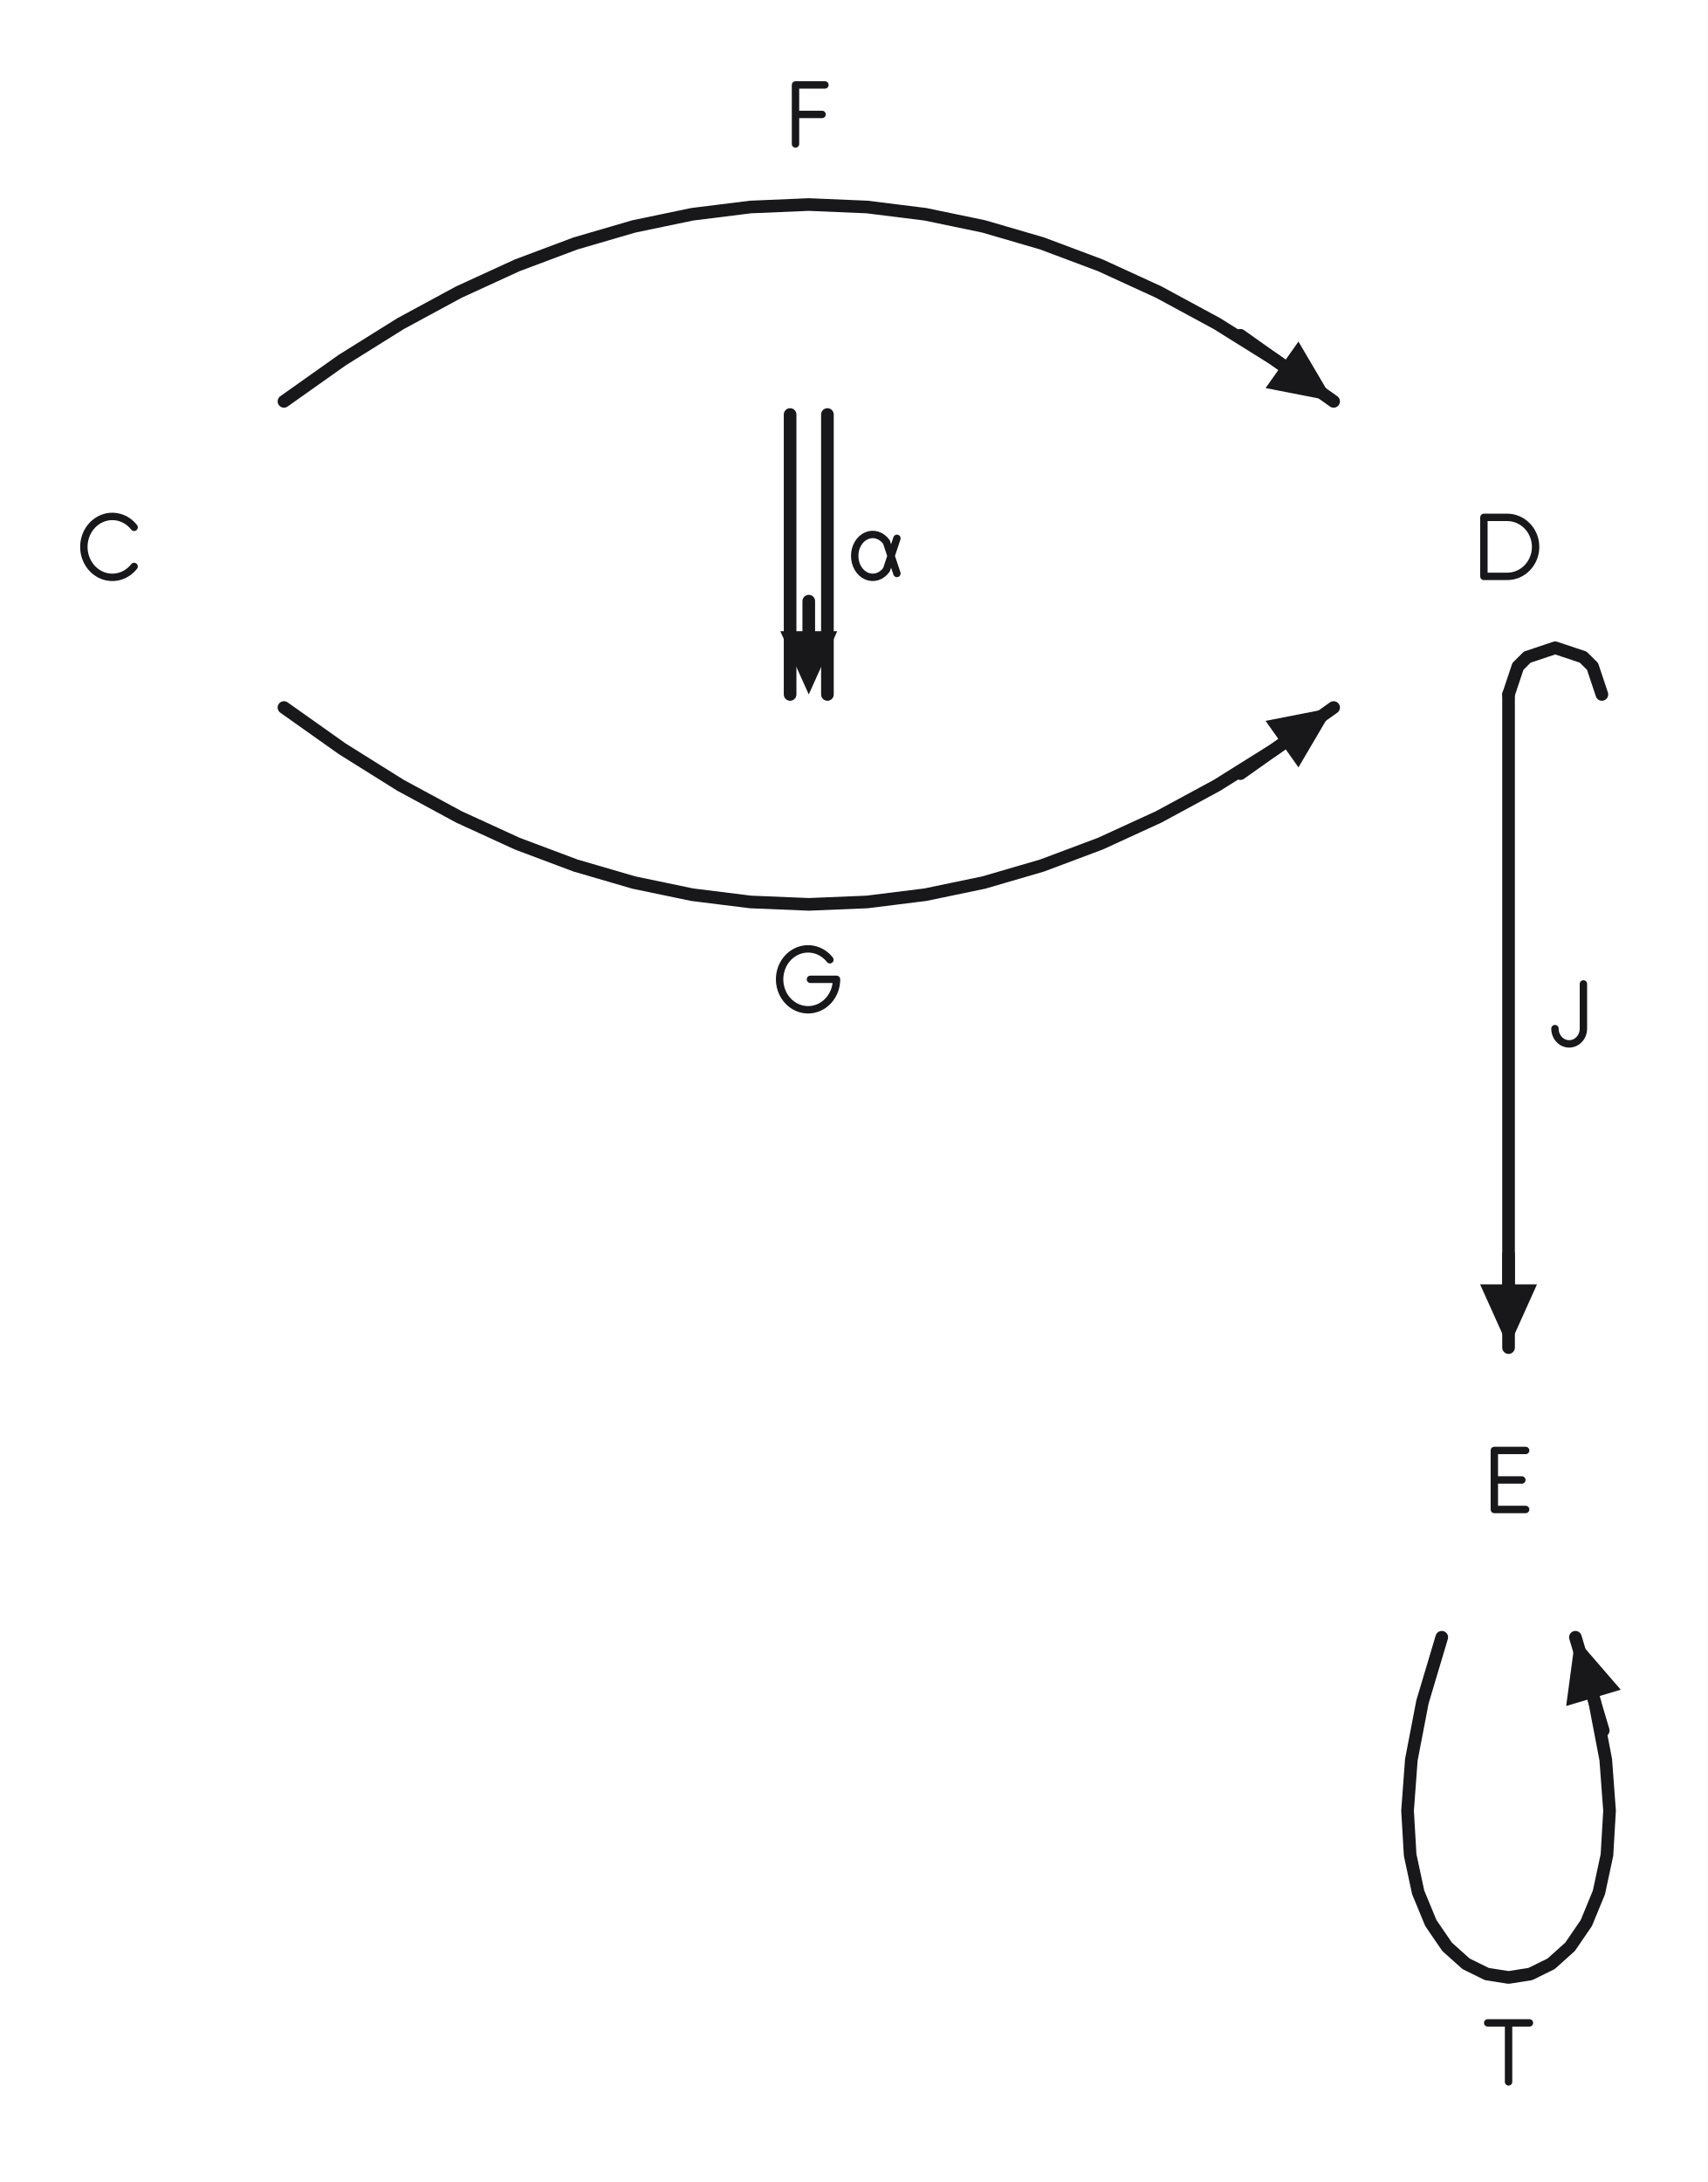
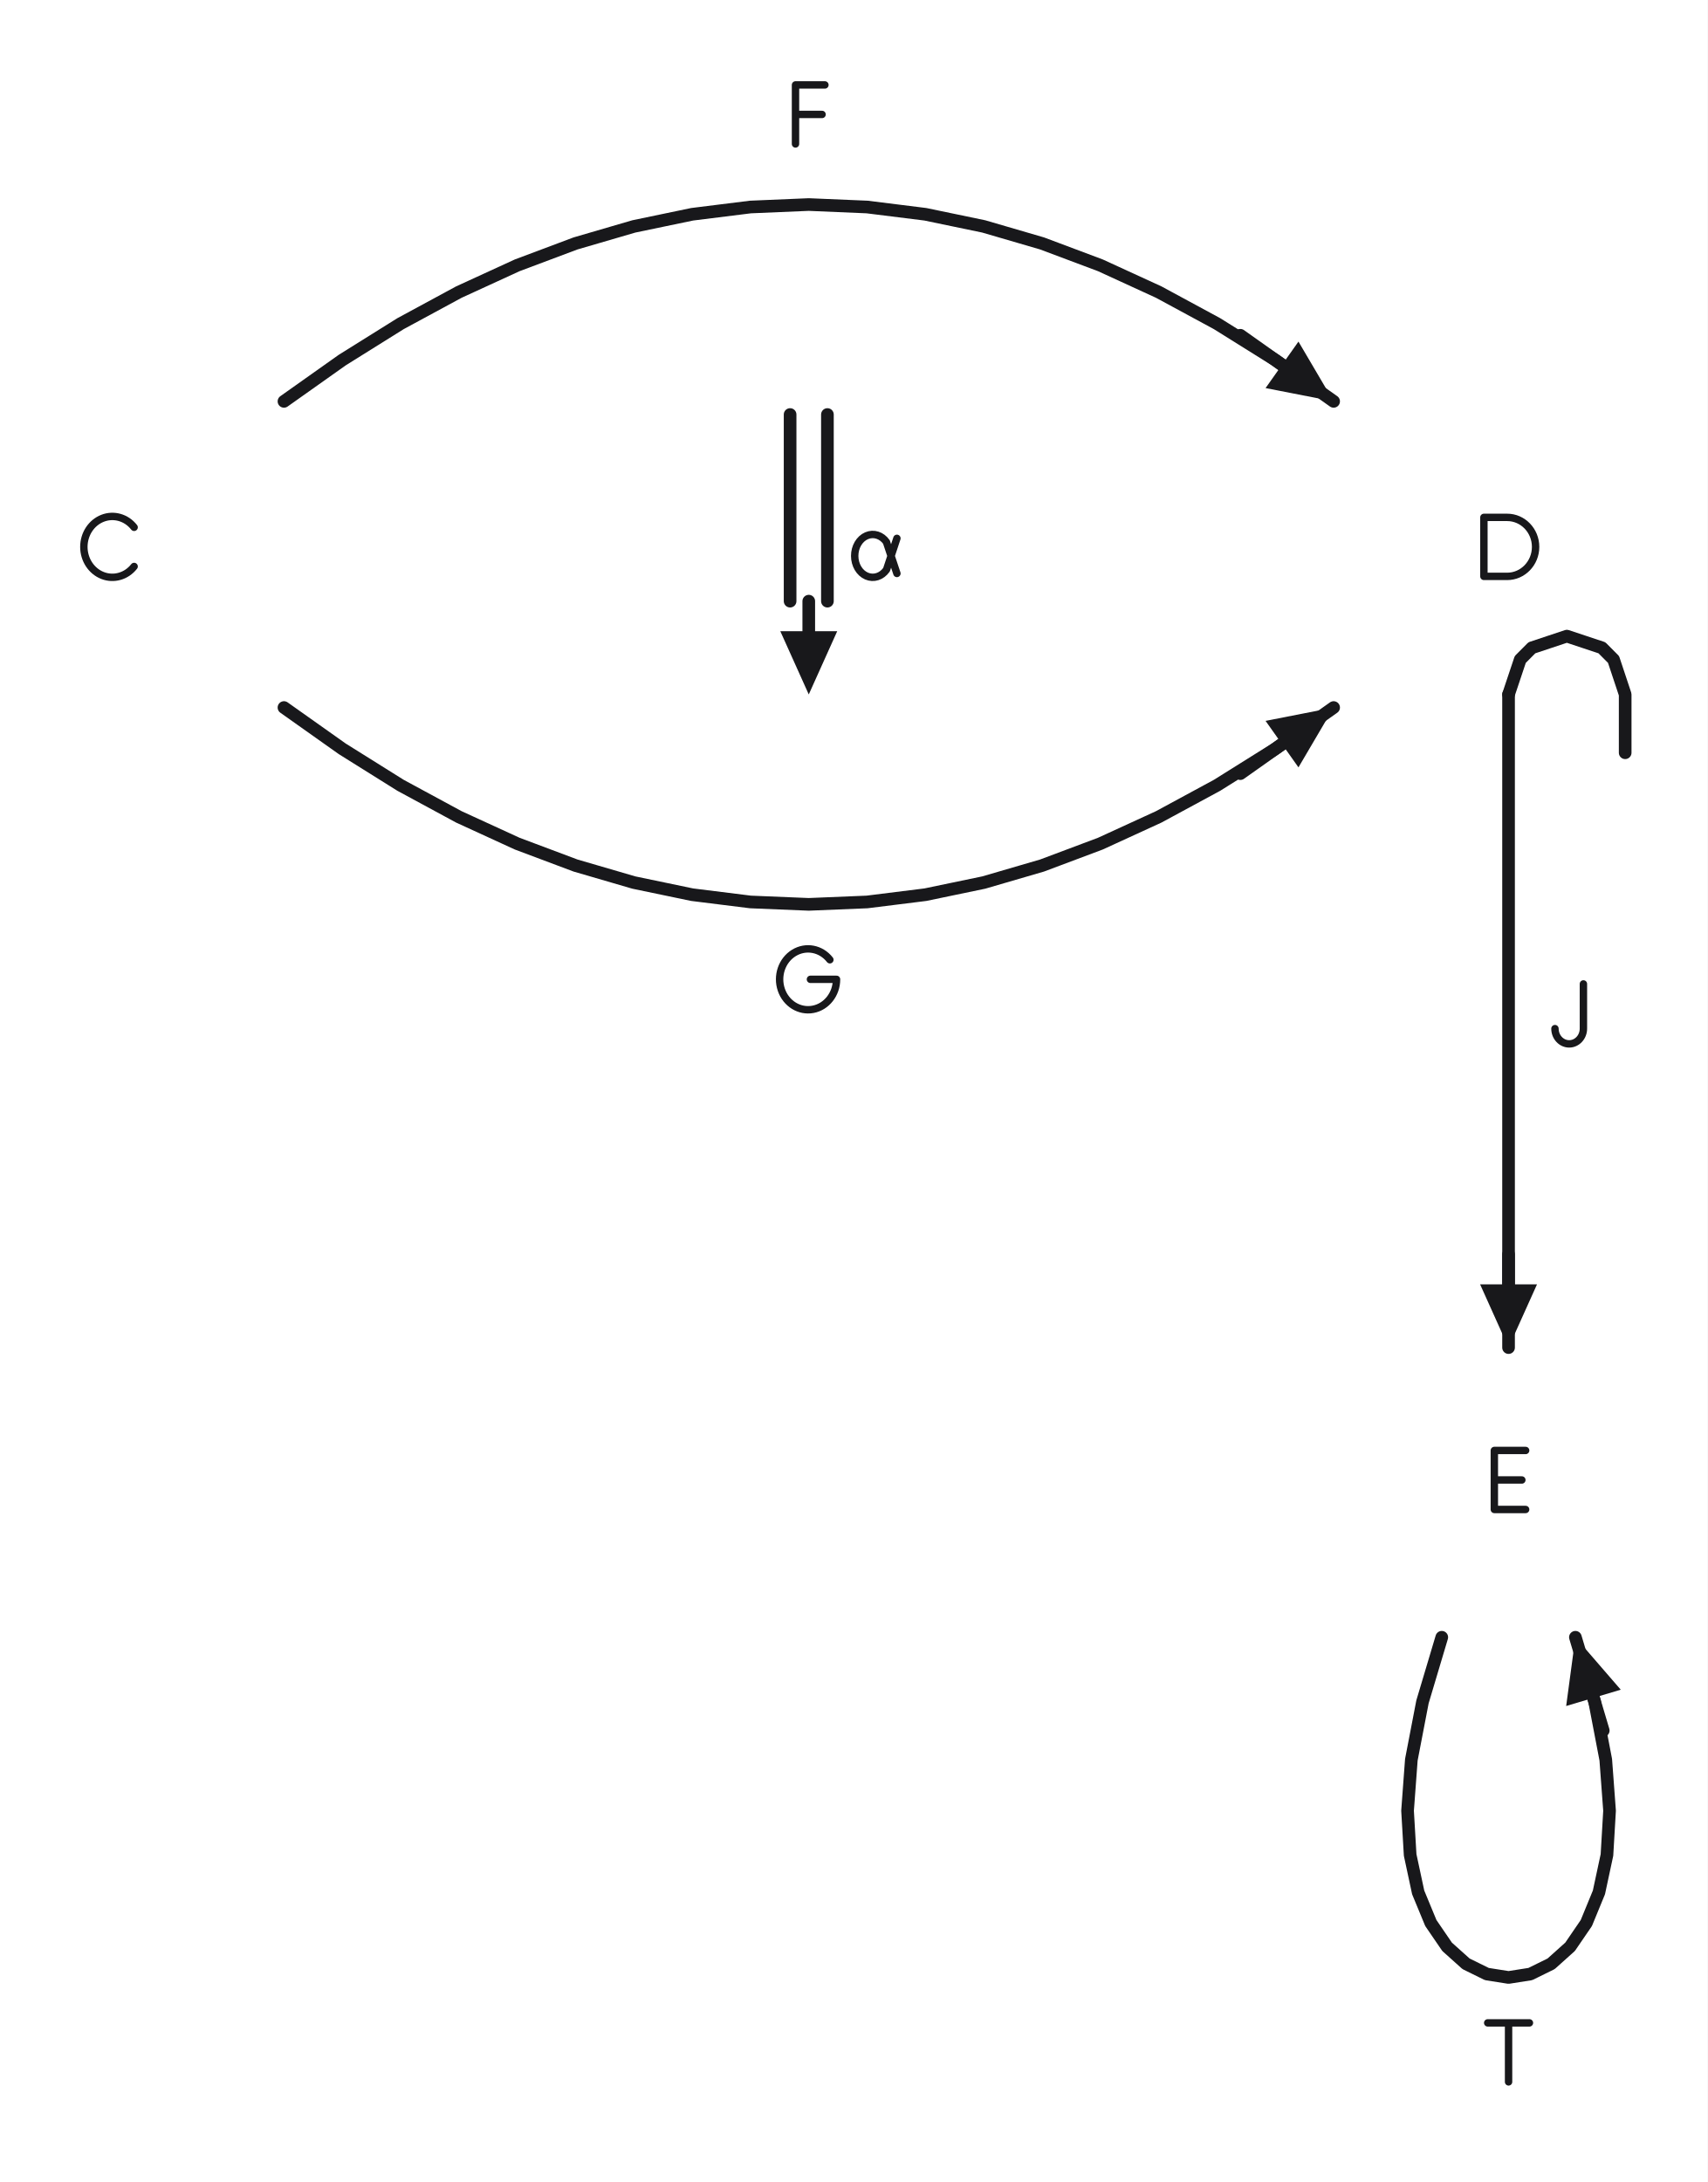
<svg xmlns="http://www.w3.org/2000/svg" width="270" height="345" viewBox="0 0 270 345">
  <g>
    <path d="M0 0 L270 0 L270 345 L0 345 Z" fill="#ffffff" />
    <g>
      <path d="M44.9 63.46 L54.12 56.93 L63.34 51.17 L72.56 46.18 L81.78 41.95 L91 38.49 L100.22 35.8 L109.44 33.88 L118.66 32.73 L127.88 32.34 L137.1 32.73 L146.32 33.88 L155.55 35.8 L164.77 38.49 L173.99 41.95 L183.21 46.18 L192.43 51.17 L201.65 56.93 L210.87 63.46" fill="none" stroke="#18181b" stroke-width="2" stroke-linecap="round" stroke-linejoin="round" />
    </g>
    <g>
      <path d="M196.12 53.01 L204.34 58.84" fill="none" stroke="#18181b" stroke-width="2" stroke-linecap="round" stroke-linejoin="round" />
      <path d="M210.87 63.46 L200.11 61.36 L205.31 54.01 Z" fill="#18181b" />
    </g>
    <g>
      <path d="M130.433 13.429 L125.783 13.429 L125.783 22.759 M125.783 18.094 L129.983 18.094" fill="none" stroke="#18181b" stroke-width="1.17" stroke-linecap="round" stroke-linejoin="round" />
    </g>
    <g>
      <path d="M44.9 111.87 L54.12 118.4 L63.34 124.17 L72.56 129.16 L81.78 133.39 L91 136.85 L100.22 139.54 L109.44 141.46 L118.66 142.61 L127.88 142.99 L137.1 142.61 L146.32 141.46 L155.55 139.54 L164.77 136.85 L173.99 133.39 L183.21 129.16 L192.43 124.17 L201.65 118.4 L210.87 111.87" fill="none" stroke="#18181b" stroke-width="2" stroke-linecap="round" stroke-linejoin="round" />
    </g>
    <g>
      <path d="M196.12 122.32 L204.34 116.5" fill="none" stroke="#18181b" stroke-width="2" stroke-linecap="round" stroke-linejoin="round" />
      <path d="M210.87 111.87 L205.31 121.33 L200.11 113.98 Z" fill="#18181b" />
    </g>
    <g>
      <path d="M131.218 151.749 C129.814 149.958 127.412 149.505 125.521 150.674 C123.629 151.842 122.795 154.295 123.542 156.49 C124.289 158.686 126.401 159.991 128.552 159.585 C130.703 159.18 132.271 157.18 132.271 154.844 L128.146 154.844" fill="none" stroke="#18181b" stroke-width="1.17" stroke-linecap="round" stroke-linejoin="round" />
    </g>
    <g>
      <path d="M238.53 109.8 L238.53 213.07" fill="none" stroke="#18181b" stroke-width="2" stroke-linecap="round" stroke-linejoin="round" />
    </g>
    <g>
      <path d="M238.53 198.32 L238.53 205.07" fill="none" stroke="#18181b" stroke-width="2" stroke-linecap="round" stroke-linejoin="round" />
      <path d="M238.53 213.07 L234.03 203.07 L243.03 203.07 Z" fill="#18181b" />
    </g>
    <g>
-       <path d="M238.53 109.8 L240.01 105.37 L241.48 103.9 L245.91 102.42 L250.33 103.9 L251.81 105.37 L253.29 109.8" fill="none" stroke="#18181b" stroke-width="2" stroke-linecap="round" stroke-linejoin="round" />
+       <path d="M238.53 109.8 L240.38 104.27 L242.22 102.42 L247.75 100.58 L253.29 102.42 L255.13 104.27 L256.97 109.8 L256.97 119.02" fill="none" stroke="#18181b" stroke-width="2" stroke-linecap="round" stroke-linejoin="round" />
    </g>
    <g>
      <path d="M250.367 155.57 L250.367 162.635 C250.367 163.969 249.36 165.05 248.117 165.05 C246.874 165.05 245.867 163.969 245.867 162.635" fill="none" stroke="#18181b" stroke-width="1.17" stroke-linecap="round" stroke-linejoin="round" />
    </g>
    <g>
      <path d="M227.97 258.87 L224.92 269.09 L223.16 278.23 L222.56 286.3 L222.97 293.29 L224.24 299.21 L226.24 304.05 L228.81 307.81 L231.81 310.5 L235.1 312.12 L238.53 312.66 L241.97 312.12 L245.26 310.5 L248.26 307.81 L250.83 304.05 L252.82 299.21 L254.09 293.29 L254.5 286.3 L253.9 278.23 L252.15 269.09 L249.1 258.87" fill="none" stroke="#18181b" stroke-width="2" stroke-linecap="round" stroke-linejoin="round" />
    </g>
    <g>
      <path d="M253.5 273.62 L251.39 266.53" fill="none" stroke="#18181b" stroke-width="2" stroke-linecap="round" stroke-linejoin="round" />
      <path d="M249.1 258.87 L256.27 267.16 L247.64 269.74 Z" fill="#18181b" />
    </g>
    <g>
      <path d="M235.232 319.841 L241.832 319.841 M238.532 319.841 L238.532 329.171" fill="none" stroke="#18181b" stroke-width="1.17" stroke-linecap="round" stroke-linejoin="round" />
    </g>
    <g>
-       <path d="M130.83 65.54 L130.83 109.8" fill="none" stroke="#18181b" stroke-width="2" stroke-linecap="round" stroke-linejoin="round" />
-       <path d="M124.93 65.54 L124.93 109.8" fill="none" stroke="#18181b" stroke-width="2" stroke-linecap="round" stroke-linejoin="round" />
+       <path d="M130.83 65.54 L130.83 95.05" fill="none" stroke="#18181b" stroke-width="2" stroke-linecap="round" stroke-linejoin="round" />
+       <path d="M124.93 65.54 L124.93 95.05" fill="none" stroke="#18181b" stroke-width="2" stroke-linecap="round" stroke-linejoin="round" />
    </g>
    <g>
      <path d="M127.88 95.05 L127.88 101.8" fill="none" stroke="#18181b" stroke-width="2" stroke-linecap="round" stroke-linejoin="round" />
      <path d="M127.88 109.8 L123.38 99.8 L132.38 99.8 Z" fill="#18181b" />
    </g>
    <g>
      <path d="M140.176 85.715 C139.406 84.623 138.144 84.221 137.018 84.708 C135.892 85.196 135.143 86.469 135.143 87.894 C135.143 89.319 135.892 90.592 137.018 91.079 C138.144 91.567 139.406 91.165 140.176 90.073 L141.818 85.119 M140.168 85.719 L141.818 90.669" fill="none" stroke="#18181b" stroke-width="1.17" stroke-linecap="round" stroke-linejoin="round" />
    </g>
    <g>
      <path d="M21.207 83.374 C19.991 81.823 17.999 81.252 16.221 81.944 C14.443 82.637 13.26 84.445 13.26 86.469 C13.26 88.493 14.443 90.301 16.221 90.994 C17.999 91.686 19.991 91.115 21.207 89.564" fill="none" stroke="#18181b" stroke-width="1.17" stroke-linecap="round" stroke-linejoin="round" />
    </g>
    <g>
      <path d="M234.632 91.134 L234.632 81.804 L238.307 81.804 C240.792 81.804 242.807 83.892 242.807 86.469 C242.807 89.045 240.792 91.134 238.307 91.134 Z" fill="none" stroke="#18181b" stroke-width="1.17" stroke-linecap="round" stroke-linejoin="round" />
    </g>
    <g>
      <path d="M241.232 229.336 L236.282 229.336 L236.282 238.666 L241.232 238.666 M236.282 234.001 L240.632 234.001" fill="none" stroke="#18181b" stroke-width="1.17" stroke-linecap="round" stroke-linejoin="round" />
    </g>
  </g>
</svg>
